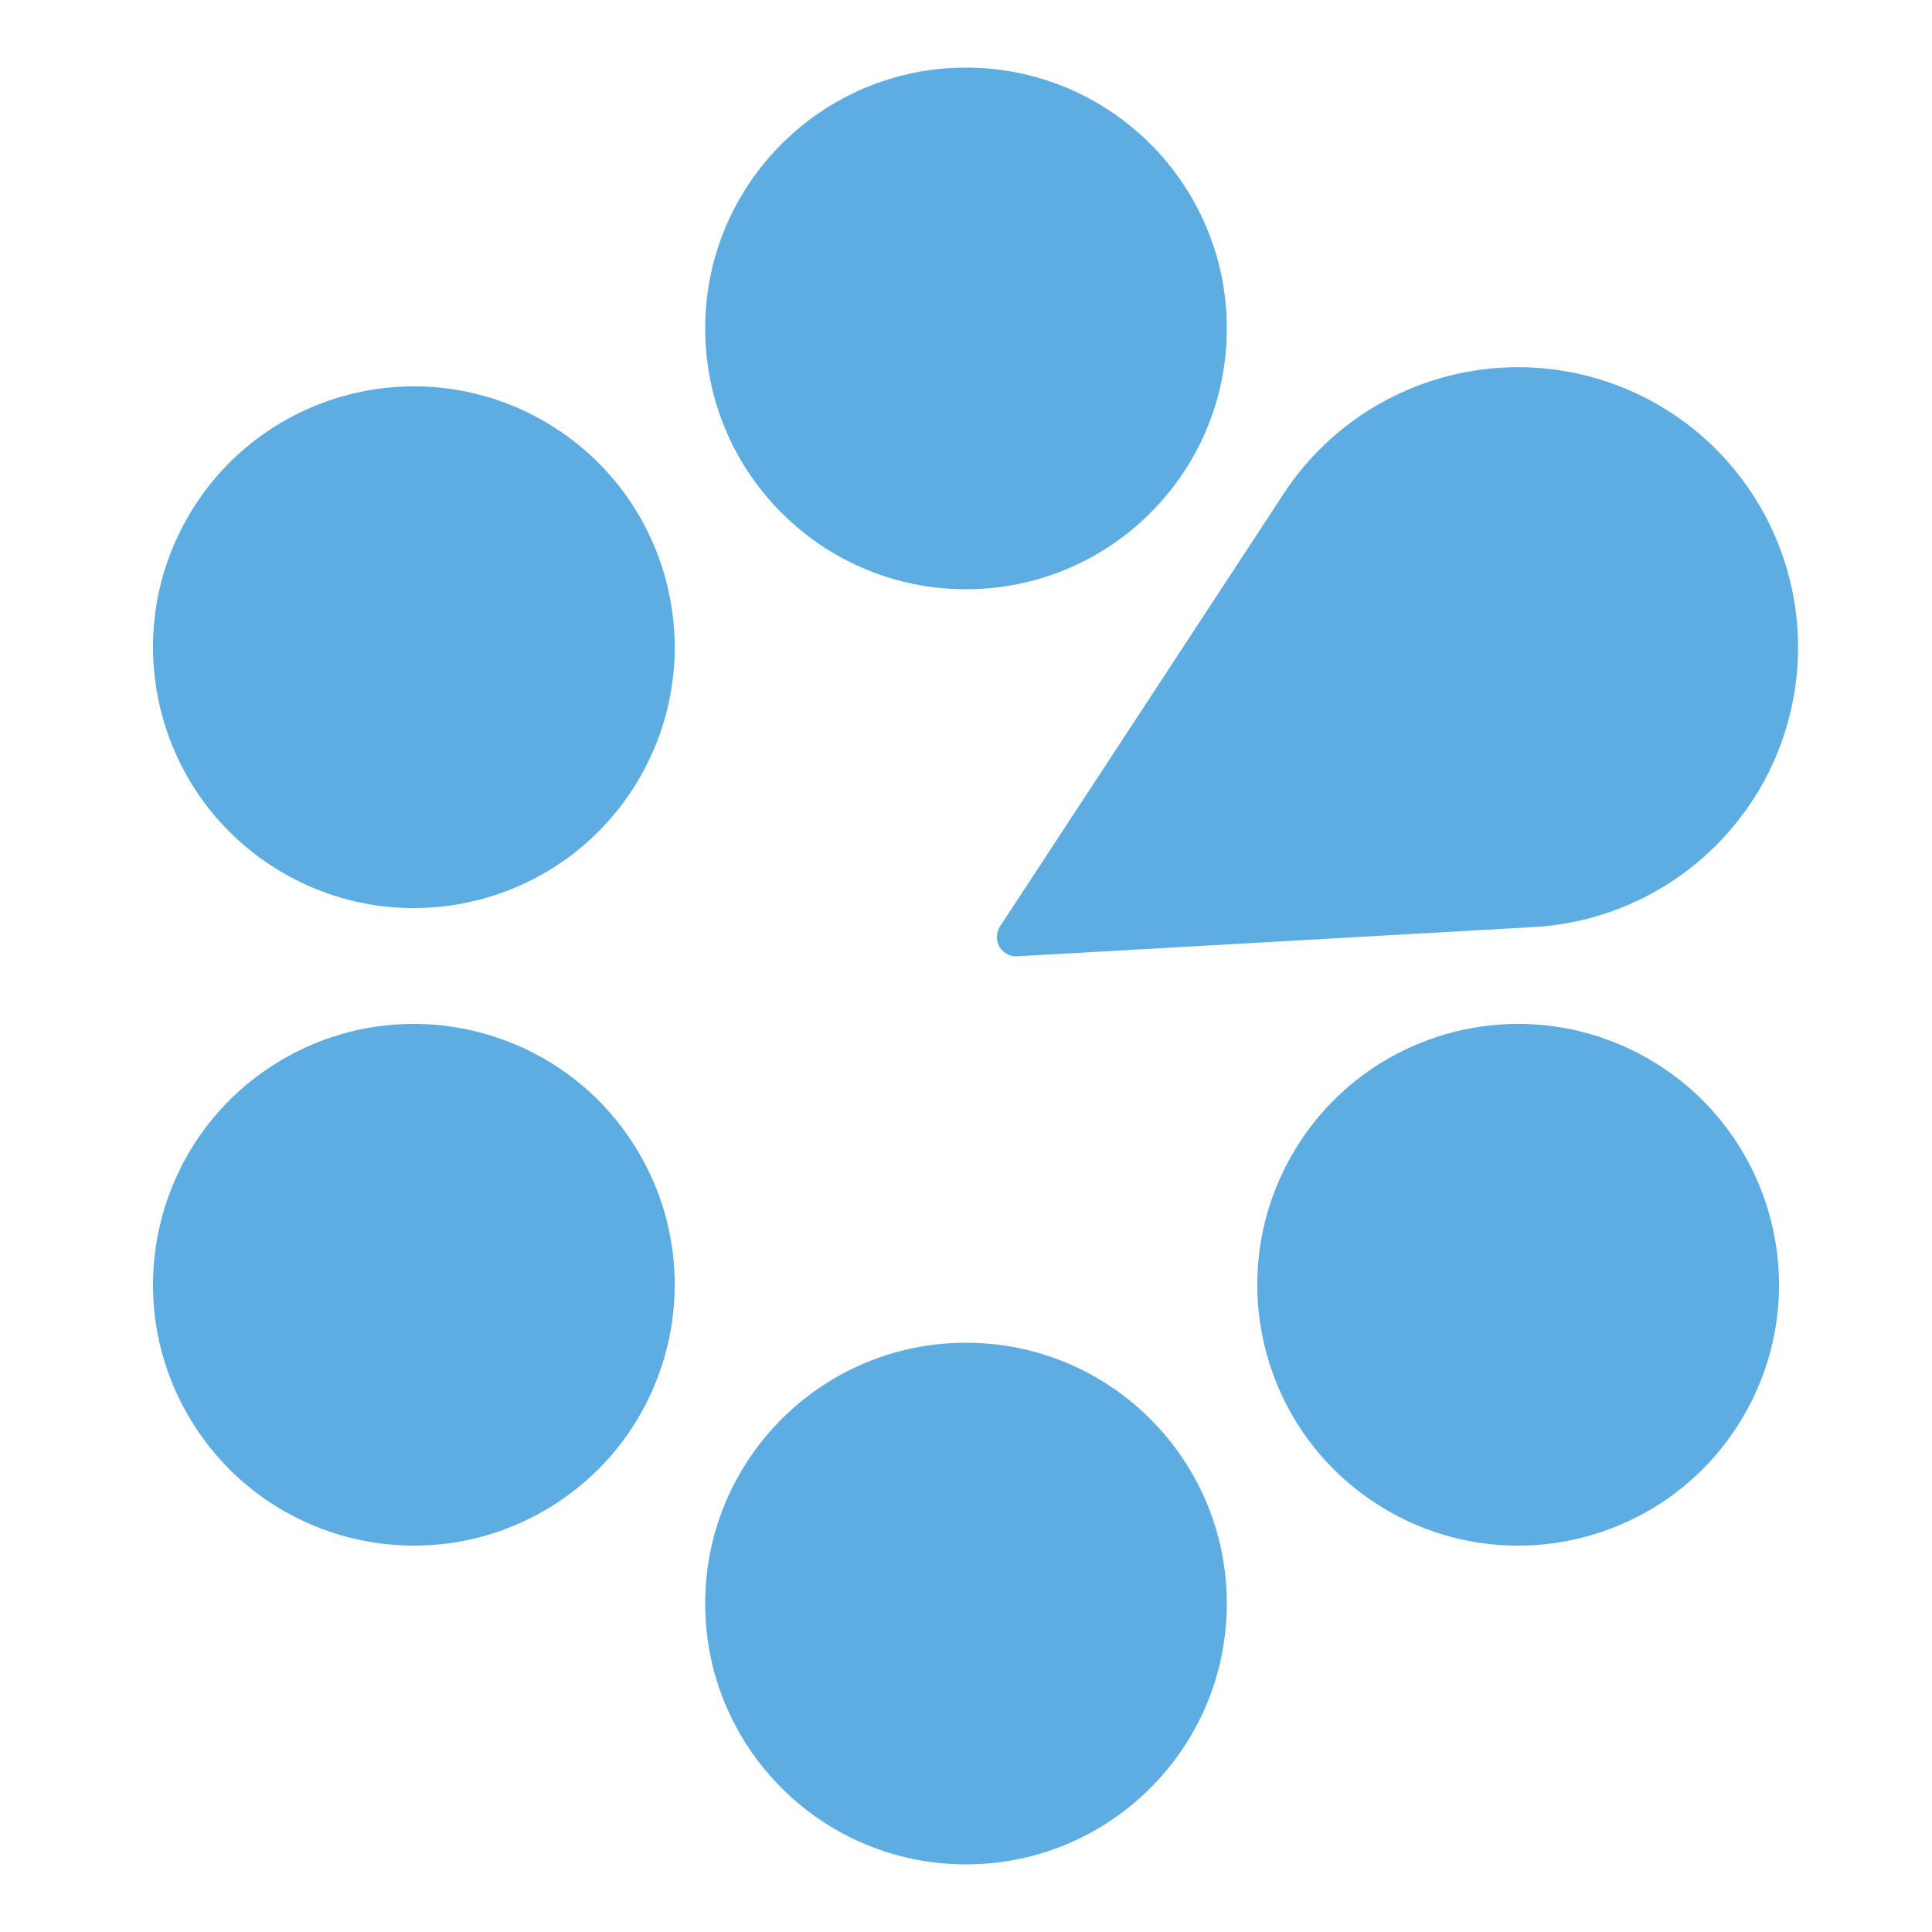
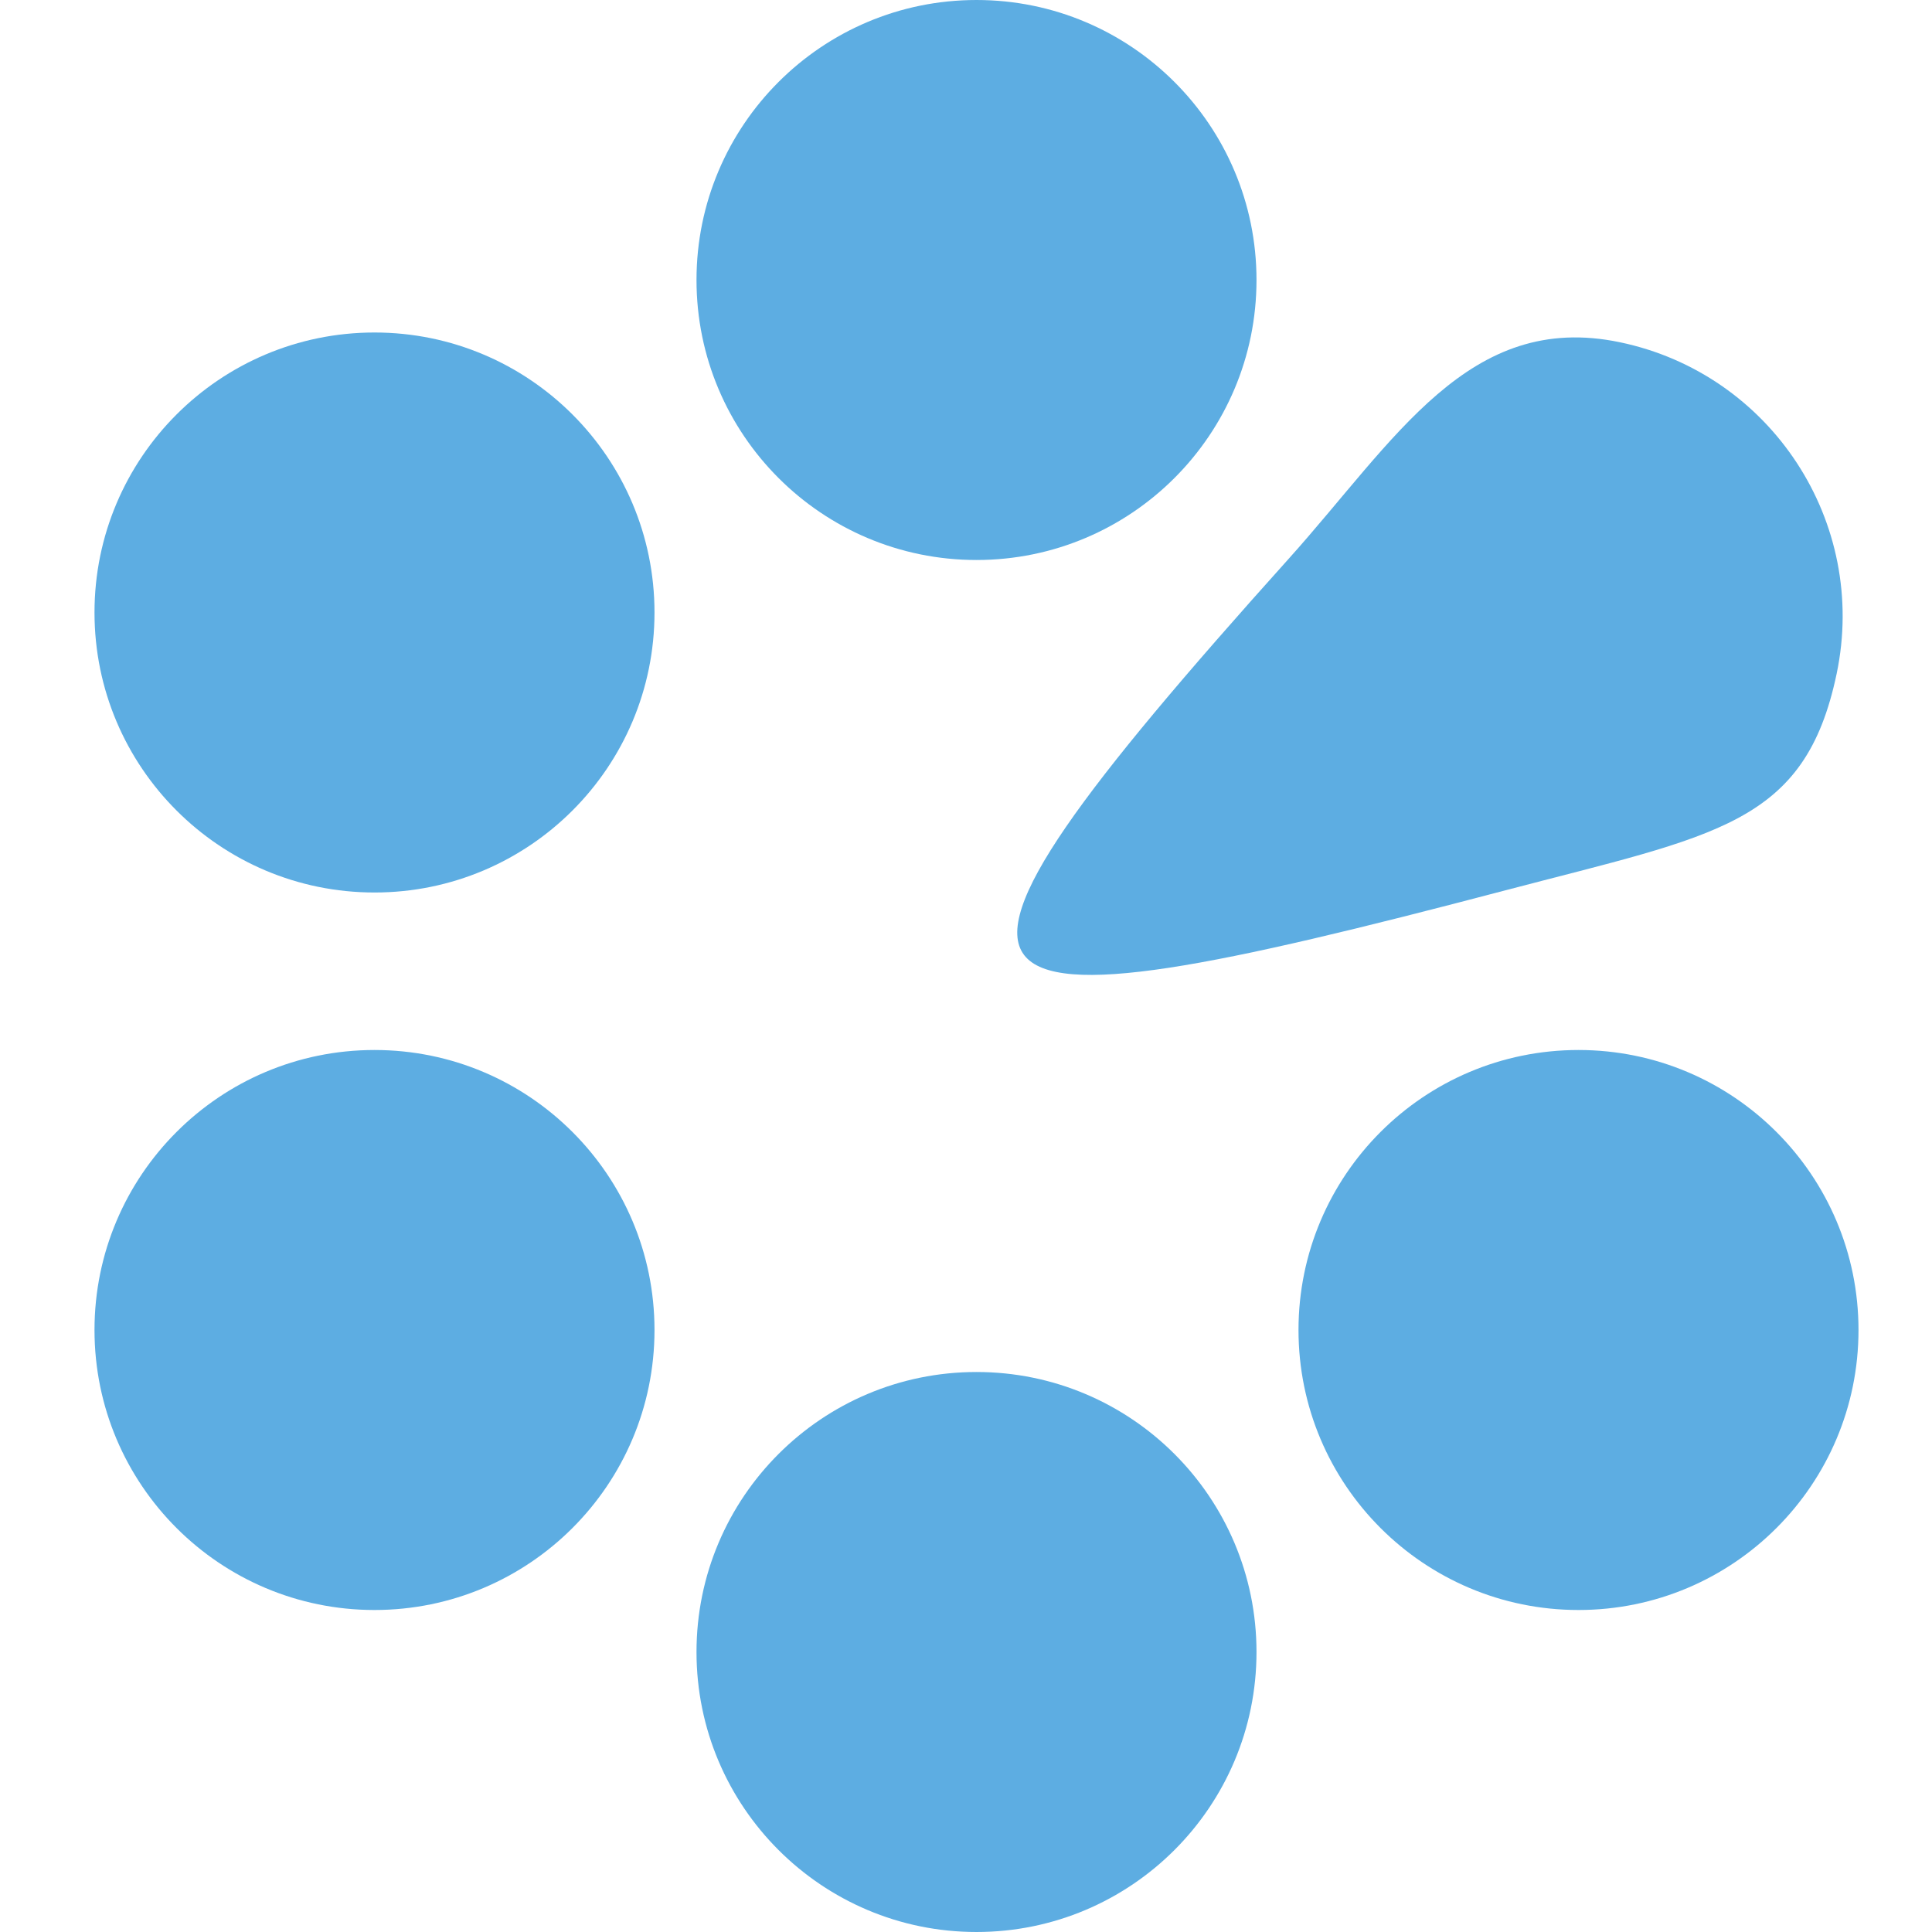
- <svg xmlns="http://www.w3.org/2000/svg" viewBox="0 0 100 100">
-   <defs>
-     <path id="drop" d="M12.06 6.08 L0 30 L-12.06 6.08 A13.5 13.5 0 1 1 12.06 6.08Z" />
-   </defs>
-   <g fill="#5dade2" transform="translate(50 50)">
-     <circle cx="0" cy="-33" r="13.5" />
-     <use href="#drop" stroke="#5dade2" stroke-width="2" stroke-linejoin="round" transform="rotate(60) translate(0 -33)" />
-     <circle cx="0" cy="-33" r="13.5" transform="rotate(120)" />
-     <circle cx="0" cy="-33" r="13.5" transform="rotate(180)" />
-     <circle cx="0" cy="-33" r="13.5" transform="rotate(240)" />
-     <circle cx="0" cy="-33" r="13.5" transform="rotate(300)" />
+ <svg xmlns="http://www.w3.org/2000/svg" viewBox="-27 0 552 552">
+   <g fill="#5dade2">
+     <circle cx="252" cy="80" r="80" />
+     <circle cx="252" cy="472" r="80" />
+     <circle cx="424" cy="380" r="80" />
+     <circle cx="80" cy="380" r="80" />
+     <circle cx="80" cy="175" r="80" />
+     <path d="M497.758 192.492C488.7 235.737 463.4 238.523 403.057 254.393C237.624 297.904 222.579 291.688 341.156 159.693C371.615 125.786 392.612 88.734 435.857 97.791C479.101 106.849 506.815 149.248 497.758 192.492Z" />
  </g>
</svg>
